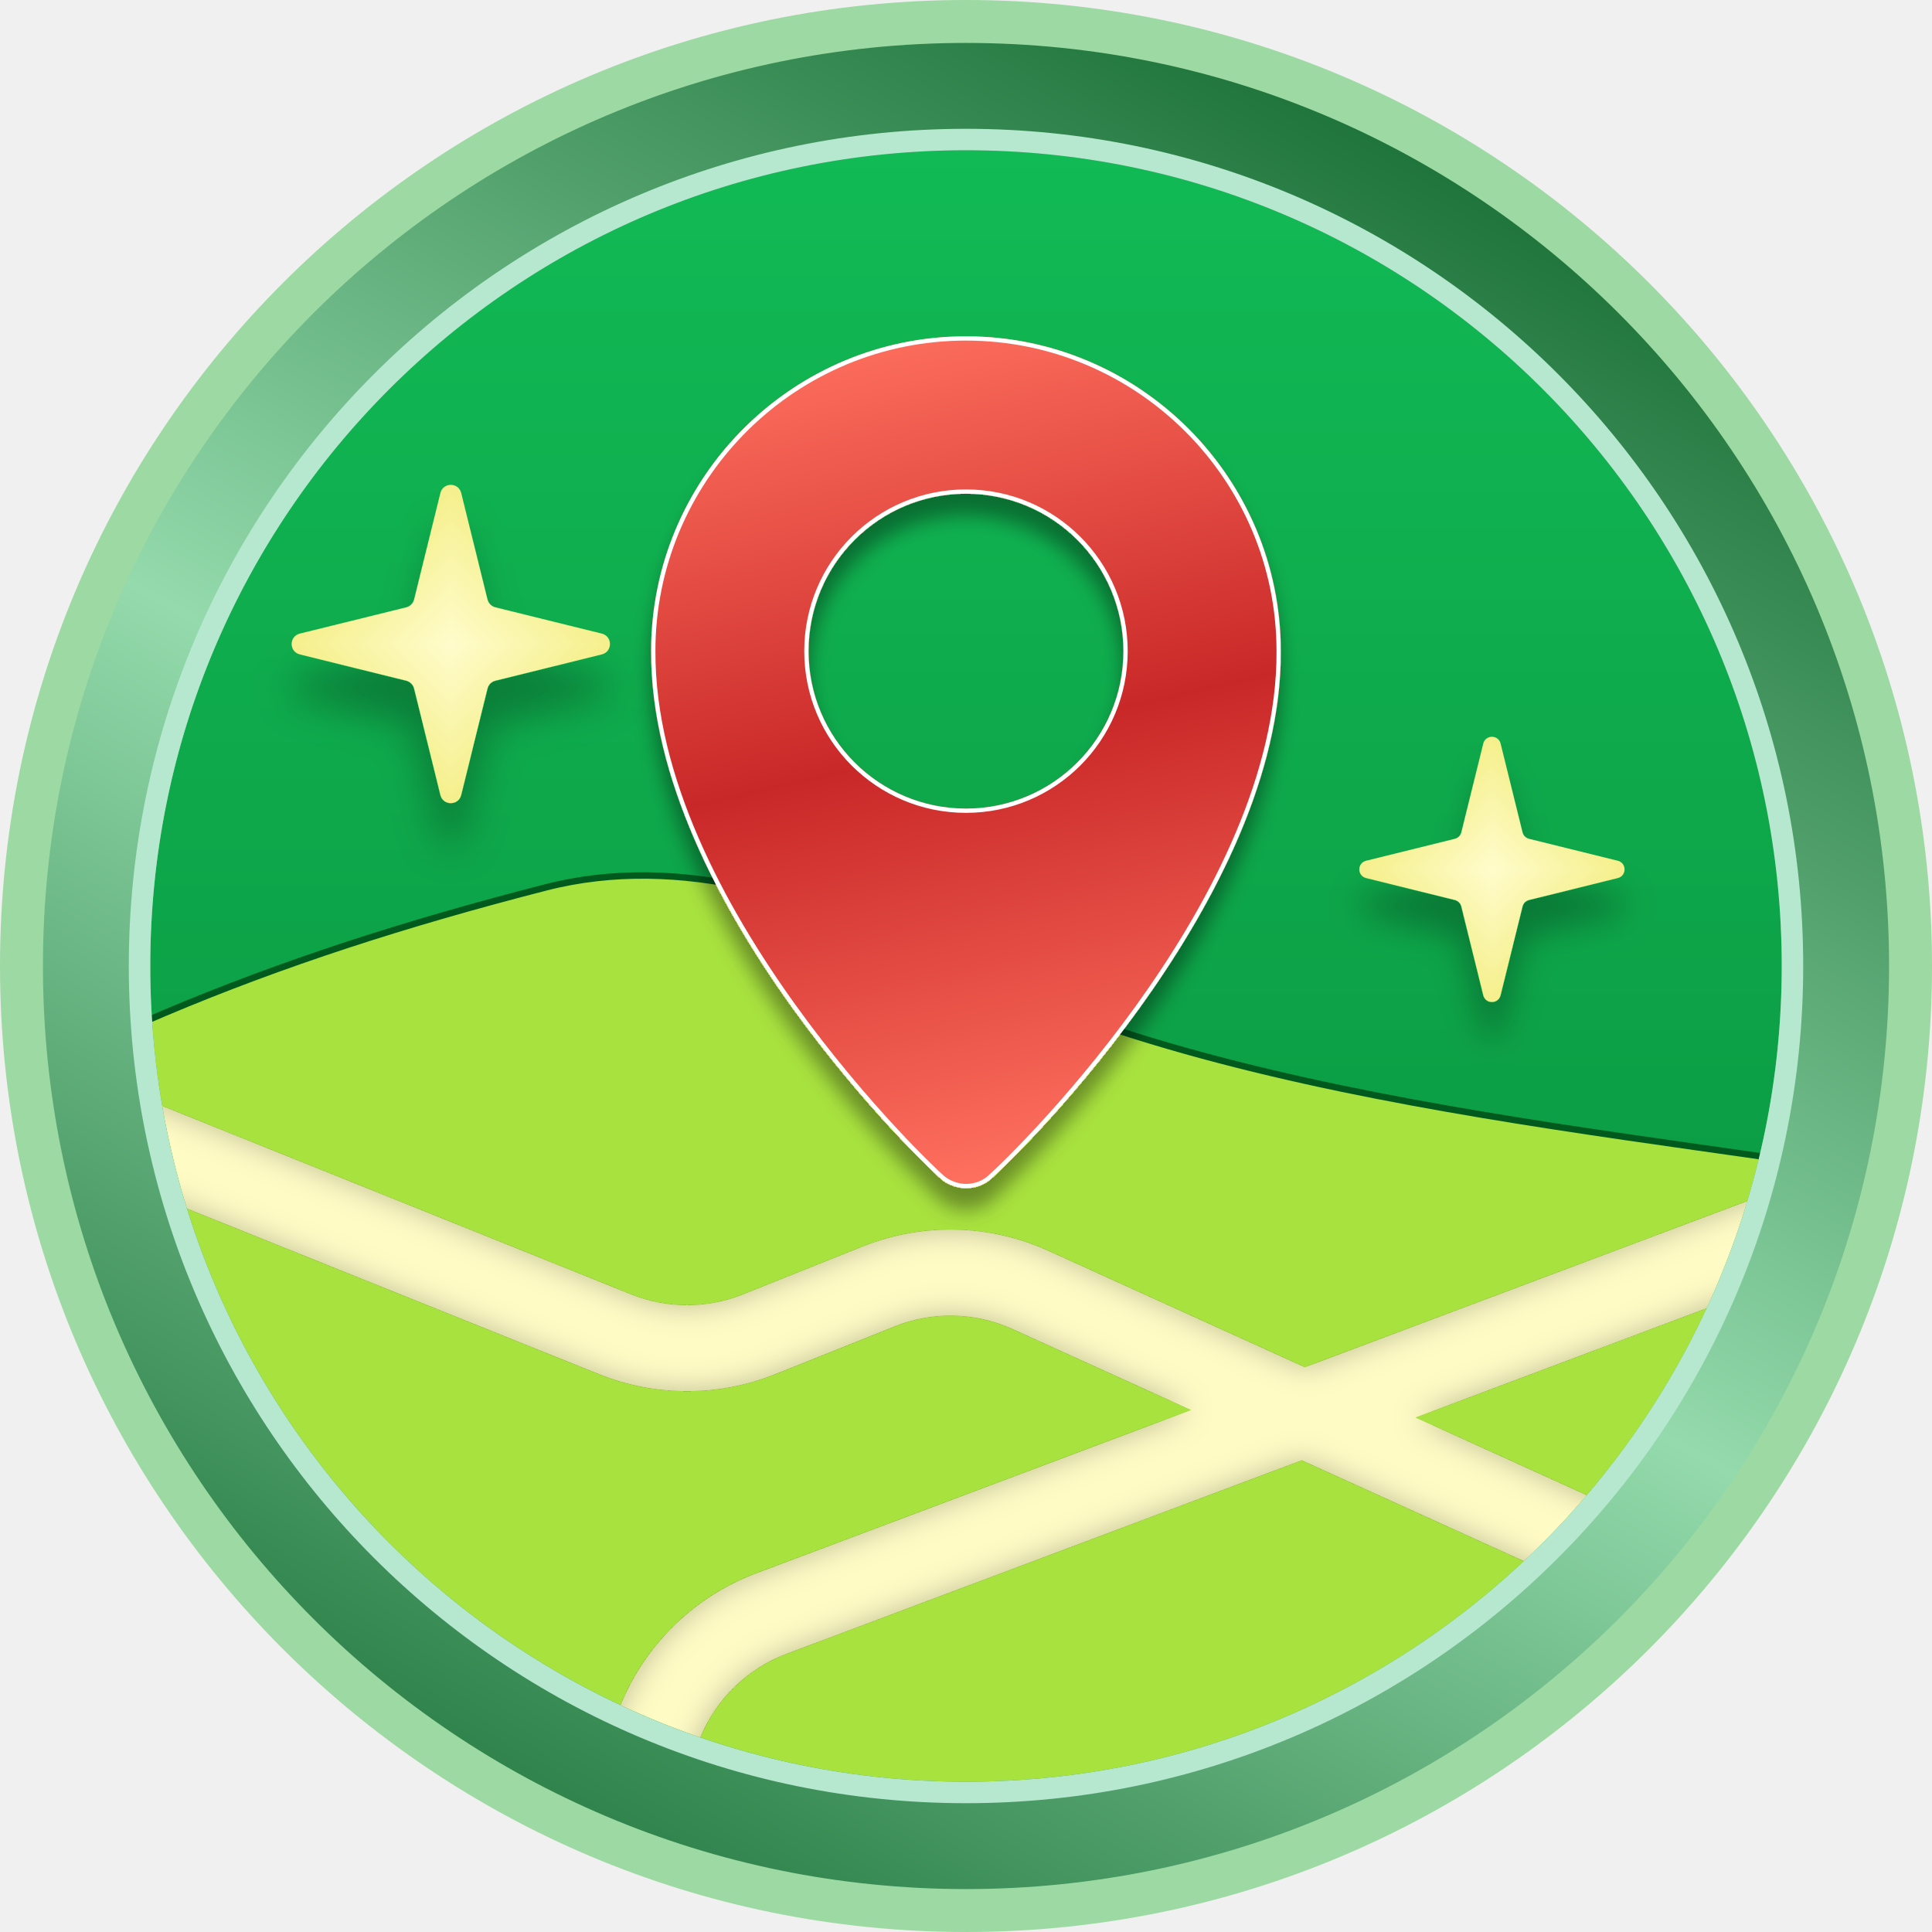
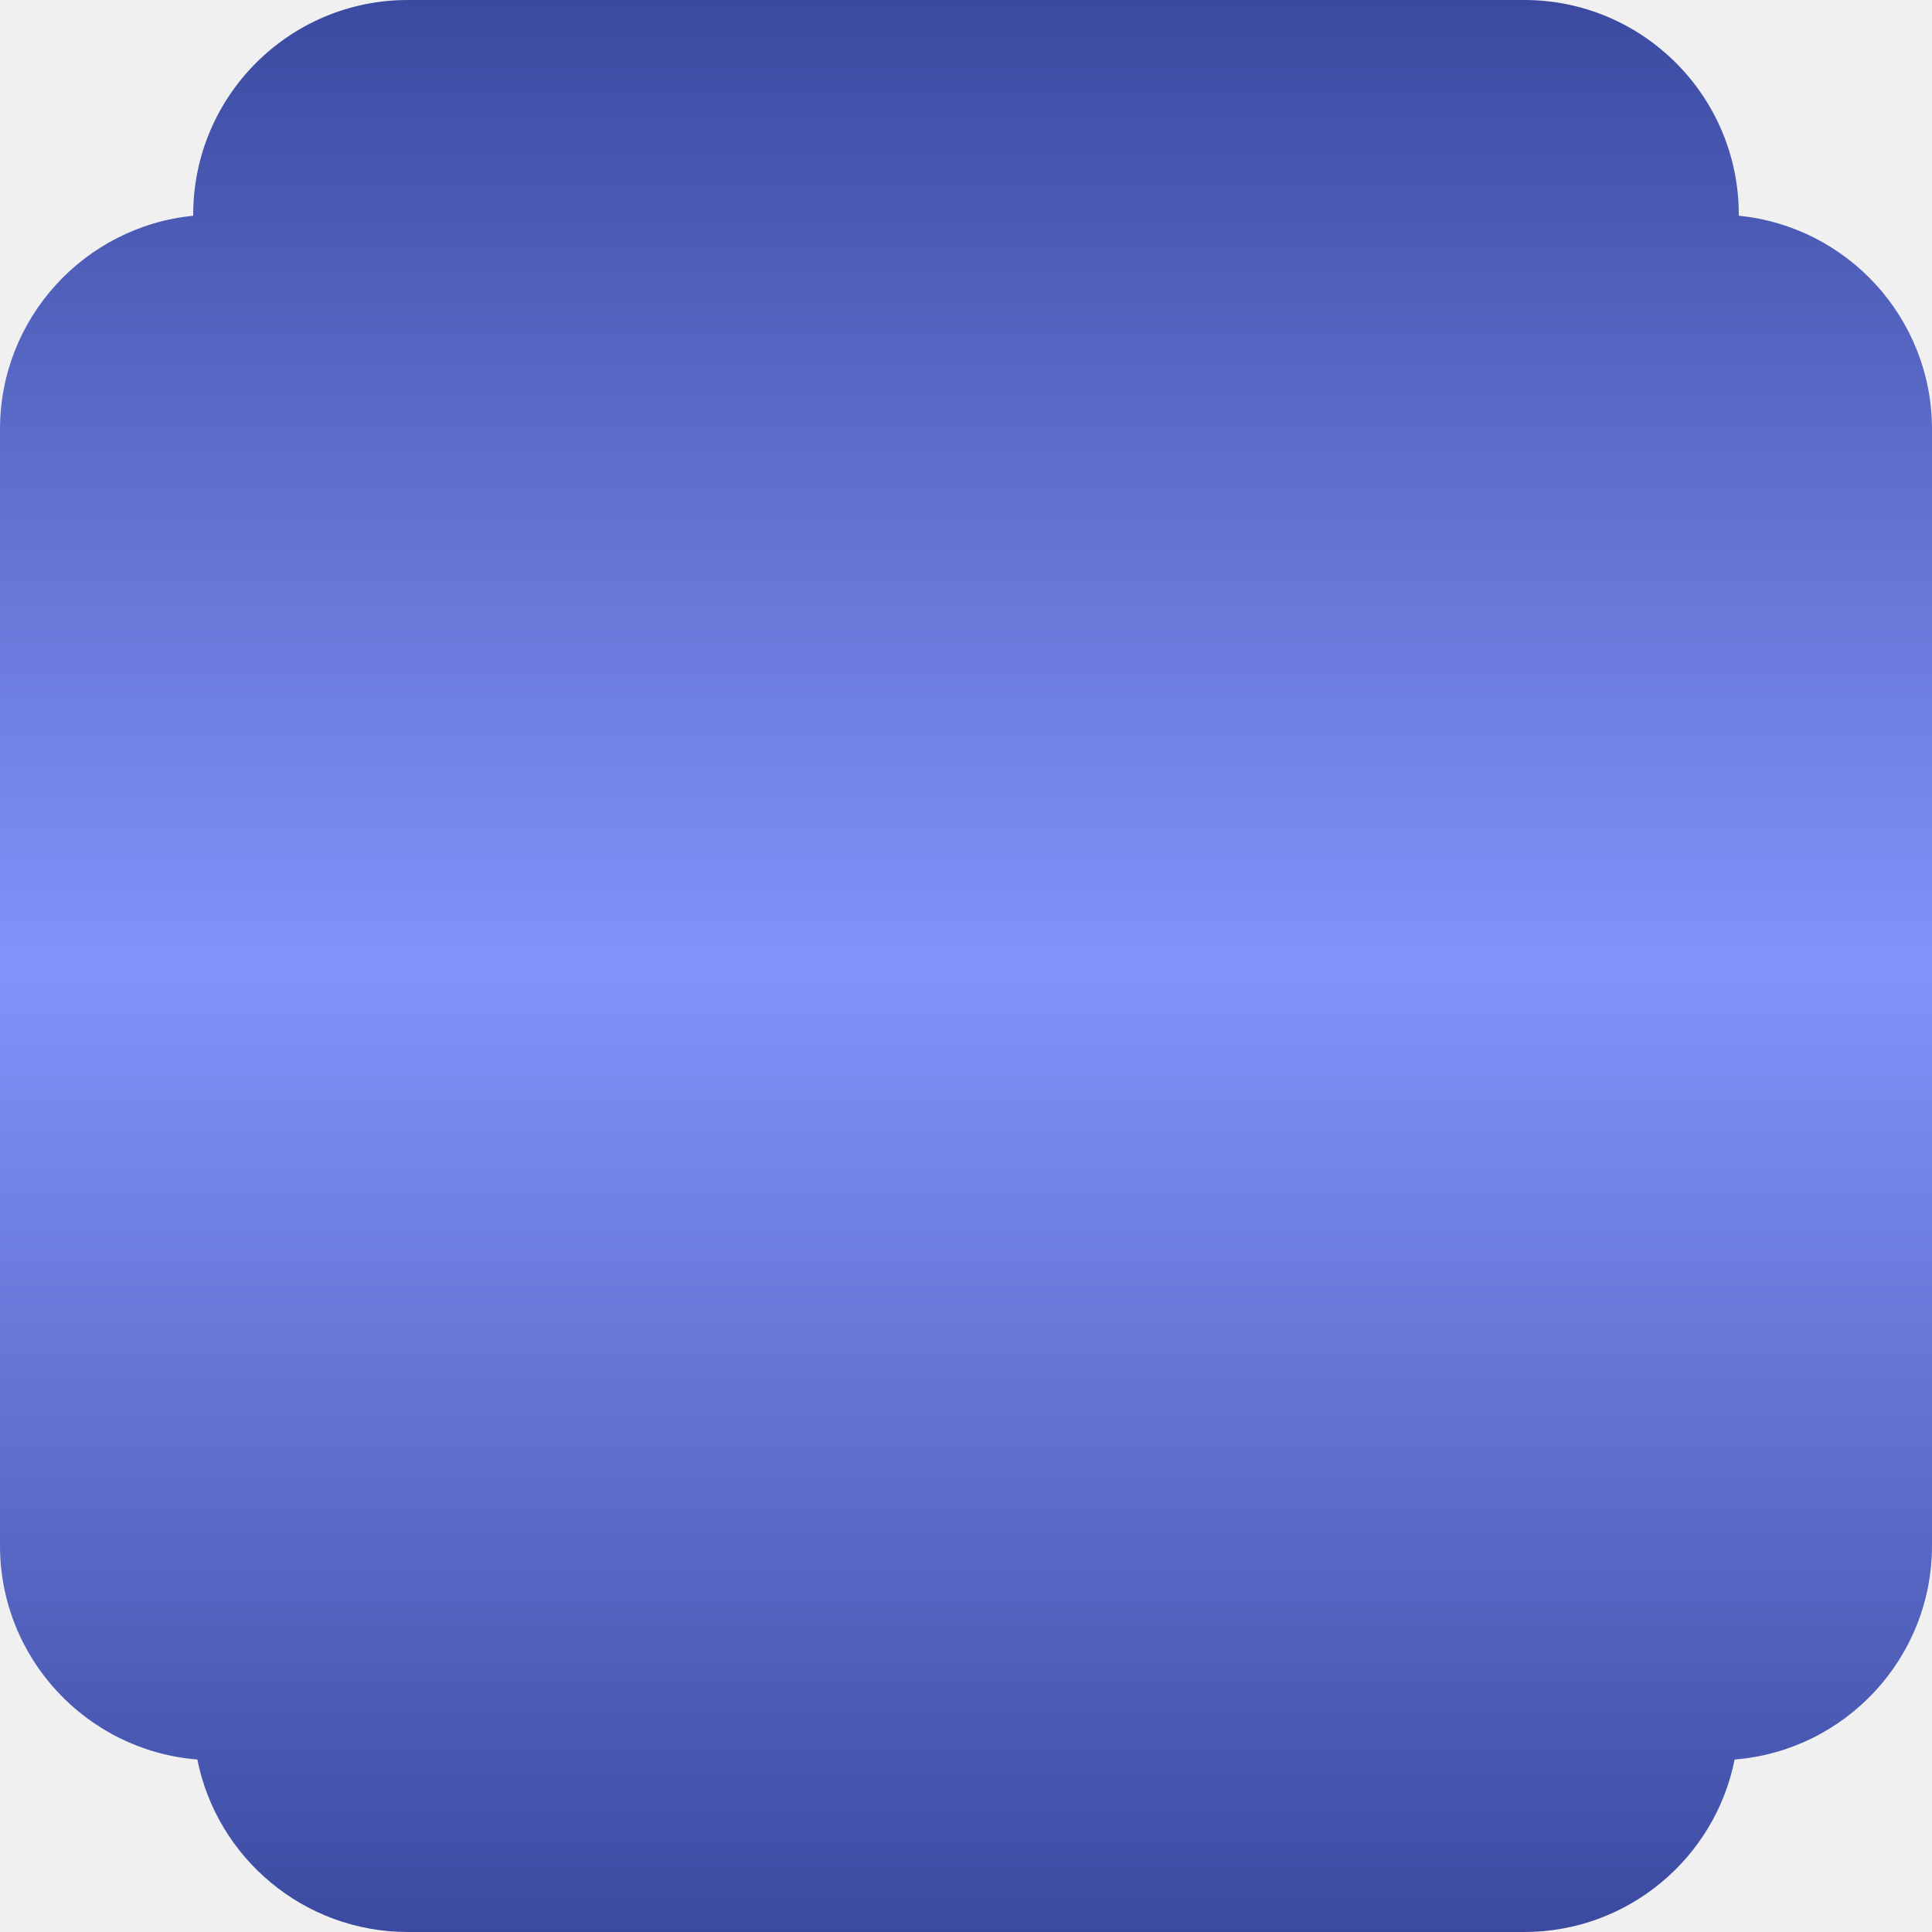
<svg xmlns="http://www.w3.org/2000/svg" width="90" height="90" viewBox="0 0 90 90" fill="none">
-   <rect x="1" y="1" width="88" height="88" rx="44" fill="url(#paint0_linear_820_3349)" />
-   <rect x="1" y="1" width="88" height="88" rx="44" stroke="#9DD9A3" stroke-width="2" />
-   <g clip-path="url(#clip0_820_3349)">
-     <rect x="7" y="7" width="76" height="76" rx="38" fill="url(#paint1_linear_820_3349)" />
-     <g filter="url(#filter0_d_820_3349)">
-       <g clip-path="url(#paint2_diamond_820_3349_clip_path)" data-figma-skip-parse="true">
-         <g transform="matrix(0 0.009 -0.009 0 21 30)">
-           <rect x="0" y="0" width="1111.11" height="1111.11" fill="url(#paint2_diamond_820_3349)" opacity="1" shape-rendering="crispEdges" />
-           <rect x="0" y="0" width="1111.11" height="1111.11" transform="scale(1 -1)" fill="url(#paint2_diamond_820_3349)" opacity="1" shape-rendering="crispEdges" />
-           <rect x="0" y="0" width="1111.11" height="1111.11" transform="scale(-1 1)" fill="url(#paint2_diamond_820_3349)" opacity="1" shape-rendering="crispEdges" />
-           <rect x="0" y="0" width="1111.11" height="1111.11" transform="scale(-1)" fill="url(#paint2_diamond_820_3349)" opacity="1" shape-rendering="crispEdges" />
-         </g>
-       </g>
-       <path d="M20.515 22.966C20.64 22.459 21.36 22.459 21.485 22.966L22.709 27.925C22.754 28.105 22.895 28.246 23.075 28.291L28.034 29.515C28.541 29.64 28.541 30.36 28.034 30.485L23.075 31.709C22.895 31.754 22.754 31.895 22.709 32.075L21.485 37.034C21.36 37.541 20.64 37.541 20.515 37.034L19.291 32.075C19.246 31.895 19.105 31.754 18.925 31.709L13.966 30.485C13.46 30.36 13.46 29.64 13.966 29.515L18.925 28.291C19.105 28.246 19.246 28.105 19.291 27.925L20.515 22.966Z" data-figma-gradient-fill="{&quot;type&quot;:&quot;GRADIENT_DIAMOND&quot;,&quot;stops&quot;:[{&quot;color&quot;:{&quot;r&quot;:1.0,&quot;g&quot;:0.98955571651458740,&quot;b&quot;:0.79807692766189575,&quot;a&quot;:1.0},&quot;position&quot;:0.0},{&quot;color&quot;:{&quot;r&quot;:0.95294117927551270,&quot;g&quot;:0.92941176891326904,&quot;b&quot;:0.49803921580314636,&quot;a&quot;:1.0},&quot;position&quot;:1.0}],&quot;transform&quot;:{&quot;m00&quot;:1.1021821408568715e-15,&quot;m01&quot;:-18.0,&quot;m02&quot;:30.0,&quot;m10&quot;:18.0,&quot;m11&quot;:1.1021821408568715e-15,&quot;m12&quot;:21.0},&quot;opacity&quot;:1.0,&quot;blendMode&quot;:&quot;NORMAL&quot;,&quot;stopsVar&quot;:[{&quot;color&quot;:{&quot;r&quot;:1.0,&quot;g&quot;:0.98955571651458740,&quot;b&quot;:0.79807692766189575,&quot;a&quot;:1.0},&quot;position&quot;:0.0},{&quot;color&quot;:{&quot;r&quot;:0.95294117927551270,&quot;g&quot;:0.92941176891326904,&quot;b&quot;:0.49803921580314636,&quot;a&quot;:1.0},&quot;position&quot;:1.0}],&quot;visible&quot;:true}" />
-     </g>
-     <g filter="url(#filter1_d_820_3349)">
-       <g clip-path="url(#paint3_diamond_820_3349_clip_path)" data-figma-skip-parse="true">
-         <g transform="matrix(0 0.0075 -0.0075 0 69.5 40.5)">
-           <rect x="0" y="0" width="1111.11" height="1111.11" fill="url(#paint3_diamond_820_3349)" opacity="1" shape-rendering="crispEdges" />
-           <rect x="0" y="0" width="1111.11" height="1111.11" transform="scale(1 -1)" fill="url(#paint3_diamond_820_3349)" opacity="1" shape-rendering="crispEdges" />
-           <rect x="0" y="0" width="1111.11" height="1111.11" transform="scale(-1 1)" fill="url(#paint3_diamond_820_3349)" opacity="1" shape-rendering="crispEdges" />
-           <rect x="0" y="0" width="1111.11" height="1111.11" transform="scale(-1)" fill="url(#paint3_diamond_820_3349)" opacity="1" shape-rendering="crispEdges" />
-         </g>
-       </g>
-       <path d="M69.096 34.639C69.2 34.216 69.8 34.216 69.904 34.639L70.925 38.771C70.962 38.921 71.079 39.038 71.229 39.075L75.361 40.096C75.784 40.2 75.784 40.8 75.361 40.904L71.229 41.925C71.079 41.962 70.962 42.079 70.925 42.229L69.904 46.361C69.8 46.784 69.2 46.784 69.096 46.361L68.075 42.229C68.038 42.079 67.921 41.962 67.771 41.925L63.639 40.904C63.216 40.8 63.216 40.2 63.639 40.096L67.771 39.075C67.921 39.038 68.038 38.921 68.075 38.771L69.096 34.639Z" data-figma-gradient-fill="{&quot;type&quot;:&quot;GRADIENT_DIAMOND&quot;,&quot;stops&quot;:[{&quot;color&quot;:{&quot;r&quot;:1.0,&quot;g&quot;:0.98955571651458740,&quot;b&quot;:0.79807692766189575,&quot;a&quot;:1.0},&quot;position&quot;:0.0},{&quot;color&quot;:{&quot;r&quot;:0.95294117927551270,&quot;g&quot;:0.92941176891326904,&quot;b&quot;:0.49803921580314636,&quot;a&quot;:1.0},&quot;position&quot;:1.0}],&quot;transform&quot;:{&quot;m00&quot;:9.1848515267376569e-16,&quot;m01&quot;:-15.0,&quot;m02&quot;:77.0,&quot;m10&quot;:15.0,&quot;m11&quot;:9.1848515267376569e-16,&quot;m12&quot;:33.0},&quot;opacity&quot;:1.0,&quot;blendMode&quot;:&quot;NORMAL&quot;,&quot;stopsVar&quot;:[{&quot;color&quot;:{&quot;r&quot;:1.0,&quot;g&quot;:0.98955571651458740,&quot;b&quot;:0.79807692766189575,&quot;a&quot;:1.0},&quot;position&quot;:0.0},{&quot;color&quot;:{&quot;r&quot;:0.95294117927551270,&quot;g&quot;:0.92941176891326904,&quot;b&quot;:0.49803921580314636,&quot;a&quot;:1.0},&quot;position&quot;:1.0}],&quot;visible&quot;:true}" />
-     </g>
-     <g filter="url(#filter2_d_820_3349)">
-       <path d="M25.428 41.338C12.324 44.703 2.584 48.733 -8.75 55.848C-15.703 60.212 -18.663 68.726 -16.628 76.679L-5.409 120.523C-2.563 131.645 9.022 138.019 19.726 133.872C45.726 123.8 89.845 103.904 106 79.703C127.206 47.937 73.395 59.415 44.043 44.762C38.24 41.865 31.71 39.725 25.428 41.338Z" fill="#A8E23E" />
-       <path d="M25.428 41.338C12.324 44.703 2.584 48.733 -8.75 55.848C-15.703 60.212 -18.663 68.726 -16.628 76.679L-5.409 120.523C-2.563 131.645 9.022 138.019 19.726 133.872C45.726 123.8 89.845 103.904 106 79.703C127.206 47.937 73.395 59.415 44.043 44.762C38.24 41.865 31.71 39.725 25.428 41.338Z" stroke="#005A1E" stroke-width="0.3" />
-     </g>
-     <mask id="mask0_820_3349" style="mask-type:alpha" maskUnits="userSpaceOnUse" x="-18" y="40" width="129" height="96">
-       <path d="M25.428 41.338C12.324 44.703 2.584 48.733 -8.75 55.848C-15.703 60.212 -18.663 68.726 -16.628 76.679L-5.409 120.523C-2.563 131.645 9.022 138.019 19.726 133.872C45.726 123.8 89.845 103.904 106 79.703C127.206 47.937 73.395 59.415 44.043 44.762C38.24 41.865 31.71 39.725 25.428 41.338Z" fill="#A8E23E" stroke="#005A1E" stroke-width="0.3" />
-     </mask>
-     <g mask="url(#mask0_820_3349)">
-       <g filter="url(#filter3_i_820_3349)">
-         <path d="M29.396 60.299C31.068 60.971 32.934 60.972 34.606 60.303L40.19 58.069C42.974 56.956 46.092 57.026 48.822 58.266L60.784 63.694L104.11 47.422L105.518 51.166L65.936 66.033L115.825 88.679L114.173 92.321L60.64 68.022L36.633 77.04C34.847 77.711 33.413 79.082 32.661 80.835L30.291 86.363C29.176 88.965 27.102 91.037 24.498 92.147L-25.217 113.359L-26.785 109.68L22.928 88.469C24.584 87.762 25.906 86.443 26.615 84.787L28.984 79.26C30.165 76.504 32.42 74.349 35.227 73.295L55.488 65.684L47.169 61.908C45.432 61.12 43.448 61.075 41.677 61.783L36.092 64.017C33.464 65.068 30.532 65.065 27.905 64.01L-22.247 43.855L-20.755 40.145L29.396 60.299Z" fill="#FEFBC5" />
-       </g>
-     </g>
-     <g filter="url(#filter4_d_820_3349)">
-       <path d="M44.999 15.666C36.914 15.666 30.332 22.248 30.332 30.333C30.277 42.139 43.386 54.599 43.935 55.003C44.247 55.223 44.632 55.351 44.999 55.351C45.365 55.351 45.751 55.241 46.062 55.003C46.612 54.599 59.721 42.158 59.666 30.333C59.666 22.248 53.084 15.666 44.999 15.666ZM44.999 37.666C40.947 37.666 37.666 34.384 37.666 30.333C37.666 26.281 40.947 22.999 44.999 22.999C49.05 22.999 52.332 26.281 52.332 30.333C52.332 34.384 49.05 37.666 44.999 37.666Z" fill="url(#paint4_linear_820_3349)" />
-       <path d="M44.999 15.766C53.029 15.766 59.565 22.303 59.565 30.333L59.559 30.885C59.39 36.589 56.242 42.403 53.01 46.893C51.343 49.208 49.658 51.167 48.355 52.572C47.703 53.275 47.147 53.84 46.737 54.24C46.325 54.644 46.065 54.877 46.003 54.922L46.001 54.923C45.709 55.146 45.346 55.251 44.999 55.251C44.655 55.251 44.291 55.13 43.995 54.922C43.933 54.877 43.673 54.643 43.261 54.239C42.851 53.838 42.295 53.274 41.644 52.57C40.34 51.163 38.655 49.202 36.988 46.886C33.652 42.248 30.405 36.203 30.433 30.333L30.436 29.957C30.637 22.1 37.095 15.766 44.999 15.766ZM44.999 22.899C40.892 22.899 37.565 26.226 37.565 30.333C37.566 34.44 40.892 37.766 44.999 37.766C49.106 37.766 52.432 34.44 52.433 30.333C52.433 26.226 49.106 22.899 44.999 22.899Z" stroke="white" stroke-width="0.2" />
-     </g>
+   <g id="Group 295">
+     <path id="Union" d="M71 0C76.523 4.99122e-07 81 4.477 81 10V10.05C86.053 10.552 90 14.815 90 20V72C90 77.251 85.952 81.555 80.806 81.965C79.893 86.547 75.85 90 71 90H19C14.15 90 10.106 86.547 9.193 81.965C4.048 81.554 2.45036e-07 77.251 0 72V20C2.41962e-07 14.815 3.947 10.552 9 10.05V10C9 4.477 13.477 1.62995e-08 19 0H71Z" fill="url(#paint0_linear_0_130)" />
  </g>
-   <rect x="6.5" y="6.5" width="77" height="77" rx="38.5" stroke="#B6E8CF" />
  <defs>
-     <filter id="filter0_d_820_3349" x="11.786" y="22.586" width="18.428" height="18.628" filterUnits="userSpaceOnUse" color-interpolation-filters="sRGB">
-       <feFlood flood-opacity="0" result="BackgroundImageFix" />
-       <feColorMatrix in="SourceAlpha" type="matrix" values="0 0 0 0 0 0 0 0 0 0 0 0 0 0 0 0 0 0 127 0" result="hardAlpha" />
-       <feOffset dy="2" />
-       <feGaussianBlur stdDeviation="0.9" />
-       <feComposite in2="hardAlpha" operator="out" />
-       <feColorMatrix type="matrix" values="0 0 0 0 0 0 0 0 0 0 0 0 0 0 0 0 0 0 0.26 0" />
-       <feBlend mode="normal" in2="BackgroundImageFix" result="effect1_dropShadow_820_3349" />
-       <feBlend mode="normal" in="SourceGraphic" in2="effect1_dropShadow_820_3349" result="shape" />
-     </filter>
-     <clipPath id="paint2_diamond_820_3349_clip_path">
-       <path d="M20.515 22.966C20.64 22.459 21.36 22.459 21.485 22.966L22.709 27.925C22.754 28.105 22.895 28.246 23.075 28.291L28.034 29.515C28.541 29.64 28.541 30.36 28.034 30.485L23.075 31.709C22.895 31.754 22.754 31.895 22.709 32.075L21.485 37.034C21.36 37.541 20.64 37.541 20.515 37.034L19.291 32.075C19.246 31.895 19.105 31.754 18.925 31.709L13.966 30.485C13.46 30.36 13.46 29.64 13.966 29.515L18.925 28.291C19.105 28.246 19.246 28.105 19.291 27.925L20.515 22.966Z" />
-     </clipPath>
-     <filter id="filter1_d_820_3349" x="61.822" y="34.322" width="15.355" height="15.522" filterUnits="userSpaceOnUse" color-interpolation-filters="sRGB">
-       <feFlood flood-opacity="0" result="BackgroundImageFix" />
-       <feColorMatrix in="SourceAlpha" type="matrix" values="0 0 0 0 0 0 0 0 0 0 0 0 0 0 0 0 0 0 127 0" result="hardAlpha" />
-       <feOffset dy="1.667" />
-       <feGaussianBlur stdDeviation="0.75" />
-       <feComposite in2="hardAlpha" operator="out" />
-       <feColorMatrix type="matrix" values="0 0 0 0 0 0 0 0 0 0 0 0 0 0 0 0 0 0 0.26 0" />
-       <feBlend mode="normal" in2="BackgroundImageFix" result="effect1_dropShadow_820_3349" />
-       <feBlend mode="normal" in="SourceGraphic" in2="effect1_dropShadow_820_3349" result="shape" />
-     </filter>
-     <clipPath id="paint3_diamond_820_3349_clip_path">
-       <path d="M69.096 34.639C69.2 34.216 69.8 34.216 69.904 34.639L70.925 38.771C70.962 38.921 71.079 39.038 71.229 39.075L75.361 40.096C75.784 40.2 75.784 40.8 75.361 40.904L71.229 41.925C71.079 41.962 70.962 42.079 70.925 42.229L69.904 46.361C69.8 46.784 69.2 46.784 69.096 46.361L68.075 42.229C68.038 42.079 67.921 41.962 67.771 41.925L63.639 40.904C63.216 40.8 63.216 40.2 63.639 40.096L67.771 39.075C67.921 39.038 68.038 38.921 68.075 38.771L69.096 34.639Z" />
-     </clipPath>
-     <filter id="filter2_d_820_3349" x="-17.408" y="40.634" width="128.385" height="94.663" filterUnits="userSpaceOnUse" color-interpolation-filters="sRGB">
-       <feFlood flood-opacity="0" result="BackgroundImageFix" />
-       <feColorMatrix in="SourceAlpha" type="matrix" values="0 0 0 0 0 0 0 0 0 0 0 0 0 0 0 0 0 0 127 0" result="hardAlpha" />
-       <feOffset />
-       <feComposite in2="hardAlpha" operator="out" />
-       <feColorMatrix type="matrix" values="0 0 0 0 0 0 0 0 0 0 0 0 0 0 0 0 0 0 0.25 0" />
-       <feBlend mode="normal" in2="BackgroundImageFix" result="effect1_dropShadow_820_3349" />
-       <feBlend mode="normal" in="SourceGraphic" in2="effect1_dropShadow_820_3349" result="shape" />
-     </filter>
-     <filter id="filter3_i_820_3349" x="-26.785" y="40.145" width="142.609" height="73.215" filterUnits="userSpaceOnUse" color-interpolation-filters="sRGB">
-       <feFlood flood-opacity="0" result="BackgroundImageFix" />
-       <feBlend mode="normal" in="SourceGraphic" in2="BackgroundImageFix" result="shape" />
-       <feColorMatrix in="SourceAlpha" type="matrix" values="0 0 0 0 0 0 0 0 0 0 0 0 0 0 0 0 0 0 127 0" result="hardAlpha" />
-       <feOffset />
-       <feGaussianBlur stdDeviation="0.7" />
-       <feComposite in2="hardAlpha" operator="arithmetic" k2="-1" k3="1" />
-       <feColorMatrix type="matrix" values="0 0 0 0 0 0 0 0 0 0 0 0 0 0 0 0 0 0 0.25 0" />
-       <feBlend mode="normal" in2="shape" result="effect1_innerShadow_820_3349" />
-     </filter>
-     <filter id="filter4_d_820_3349" x="29.432" y="15.666" width="31.134" height="41.585" filterUnits="userSpaceOnUse" color-interpolation-filters="sRGB">
-       <feFlood flood-opacity="0" result="BackgroundImageFix" />
-       <feColorMatrix in="SourceAlpha" type="matrix" values="0 0 0 0 0 0 0 0 0 0 0 0 0 0 0 0 0 0 127 0" result="hardAlpha" />
-       <feOffset dy="1" />
-       <feGaussianBlur stdDeviation="0.45" />
-       <feComposite in2="hardAlpha" operator="out" />
-       <feColorMatrix type="matrix" values="0 0 0 0 0 0 0 0 0 0 0 0 0 0 0 0 0 0 0.37 0" />
-       <feBlend mode="normal" in2="BackgroundImageFix" result="effect1_dropShadow_820_3349" />
-       <feBlend mode="normal" in="SourceGraphic" in2="effect1_dropShadow_820_3349" result="shape" />
-     </filter>
-     <linearGradient id="paint0_linear_820_3349" x1="63.5" y1="-8" x2="6.5" y2="94.5" gradientUnits="userSpaceOnUse">
-       <stop stop-color="#005A1E" />
-       <stop offset="0.5" stop-color="#94DAAC" />
-       <stop offset="1" stop-color="#005A1E" />
+     <linearGradient id="paint0_linear_0_130" x1="45" y1="0" x2="45" y2="90" gradientUnits="userSpaceOnUse">
+       <stop stop-color="#3B4AA0" />
+       <stop offset="0.5" stop-color="#8294FB" />
+       <stop offset="1" stop-color="#3B4AA0" />
    </linearGradient>
-     <linearGradient id="paint1_linear_820_3349" x1="45" y1="7" x2="45" y2="167.5" gradientUnits="userSpaceOnUse">
-       <stop stop-color="#11BA55" />
-       <stop offset="1" stop-color="#005A1E" />
-     </linearGradient>
-     <linearGradient id="paint2_diamond_820_3349" x1="0" y1="0" x2="500" y2="500" gradientUnits="userSpaceOnUse">
-       <stop stop-color="#FFFCCC" />
-       <stop offset="1" stop-color="#F3ED7F" />
-     </linearGradient>
-     <linearGradient id="paint3_diamond_820_3349" x1="0" y1="0" x2="500" y2="500" gradientUnits="userSpaceOnUse">
-       <stop stop-color="#FFFCCC" />
-       <stop offset="1" stop-color="#F3ED7F" />
-     </linearGradient>
-     <linearGradient id="paint4_linear_820_3349" x1="36" y1="16" x2="44.999" y2="55.351" gradientUnits="userSpaceOnUse">
-       <stop stop-color="#FF715F" />
-       <stop offset="0.5" stop-color="#C92828" />
-       <stop offset="1" stop-color="#FF715F" />
-     </linearGradient>
-     <clipPath id="clip0_820_3349">
-       <rect x="7" y="7" width="76" height="76" rx="38" fill="white" />
-     </clipPath>
  </defs>
</svg>
